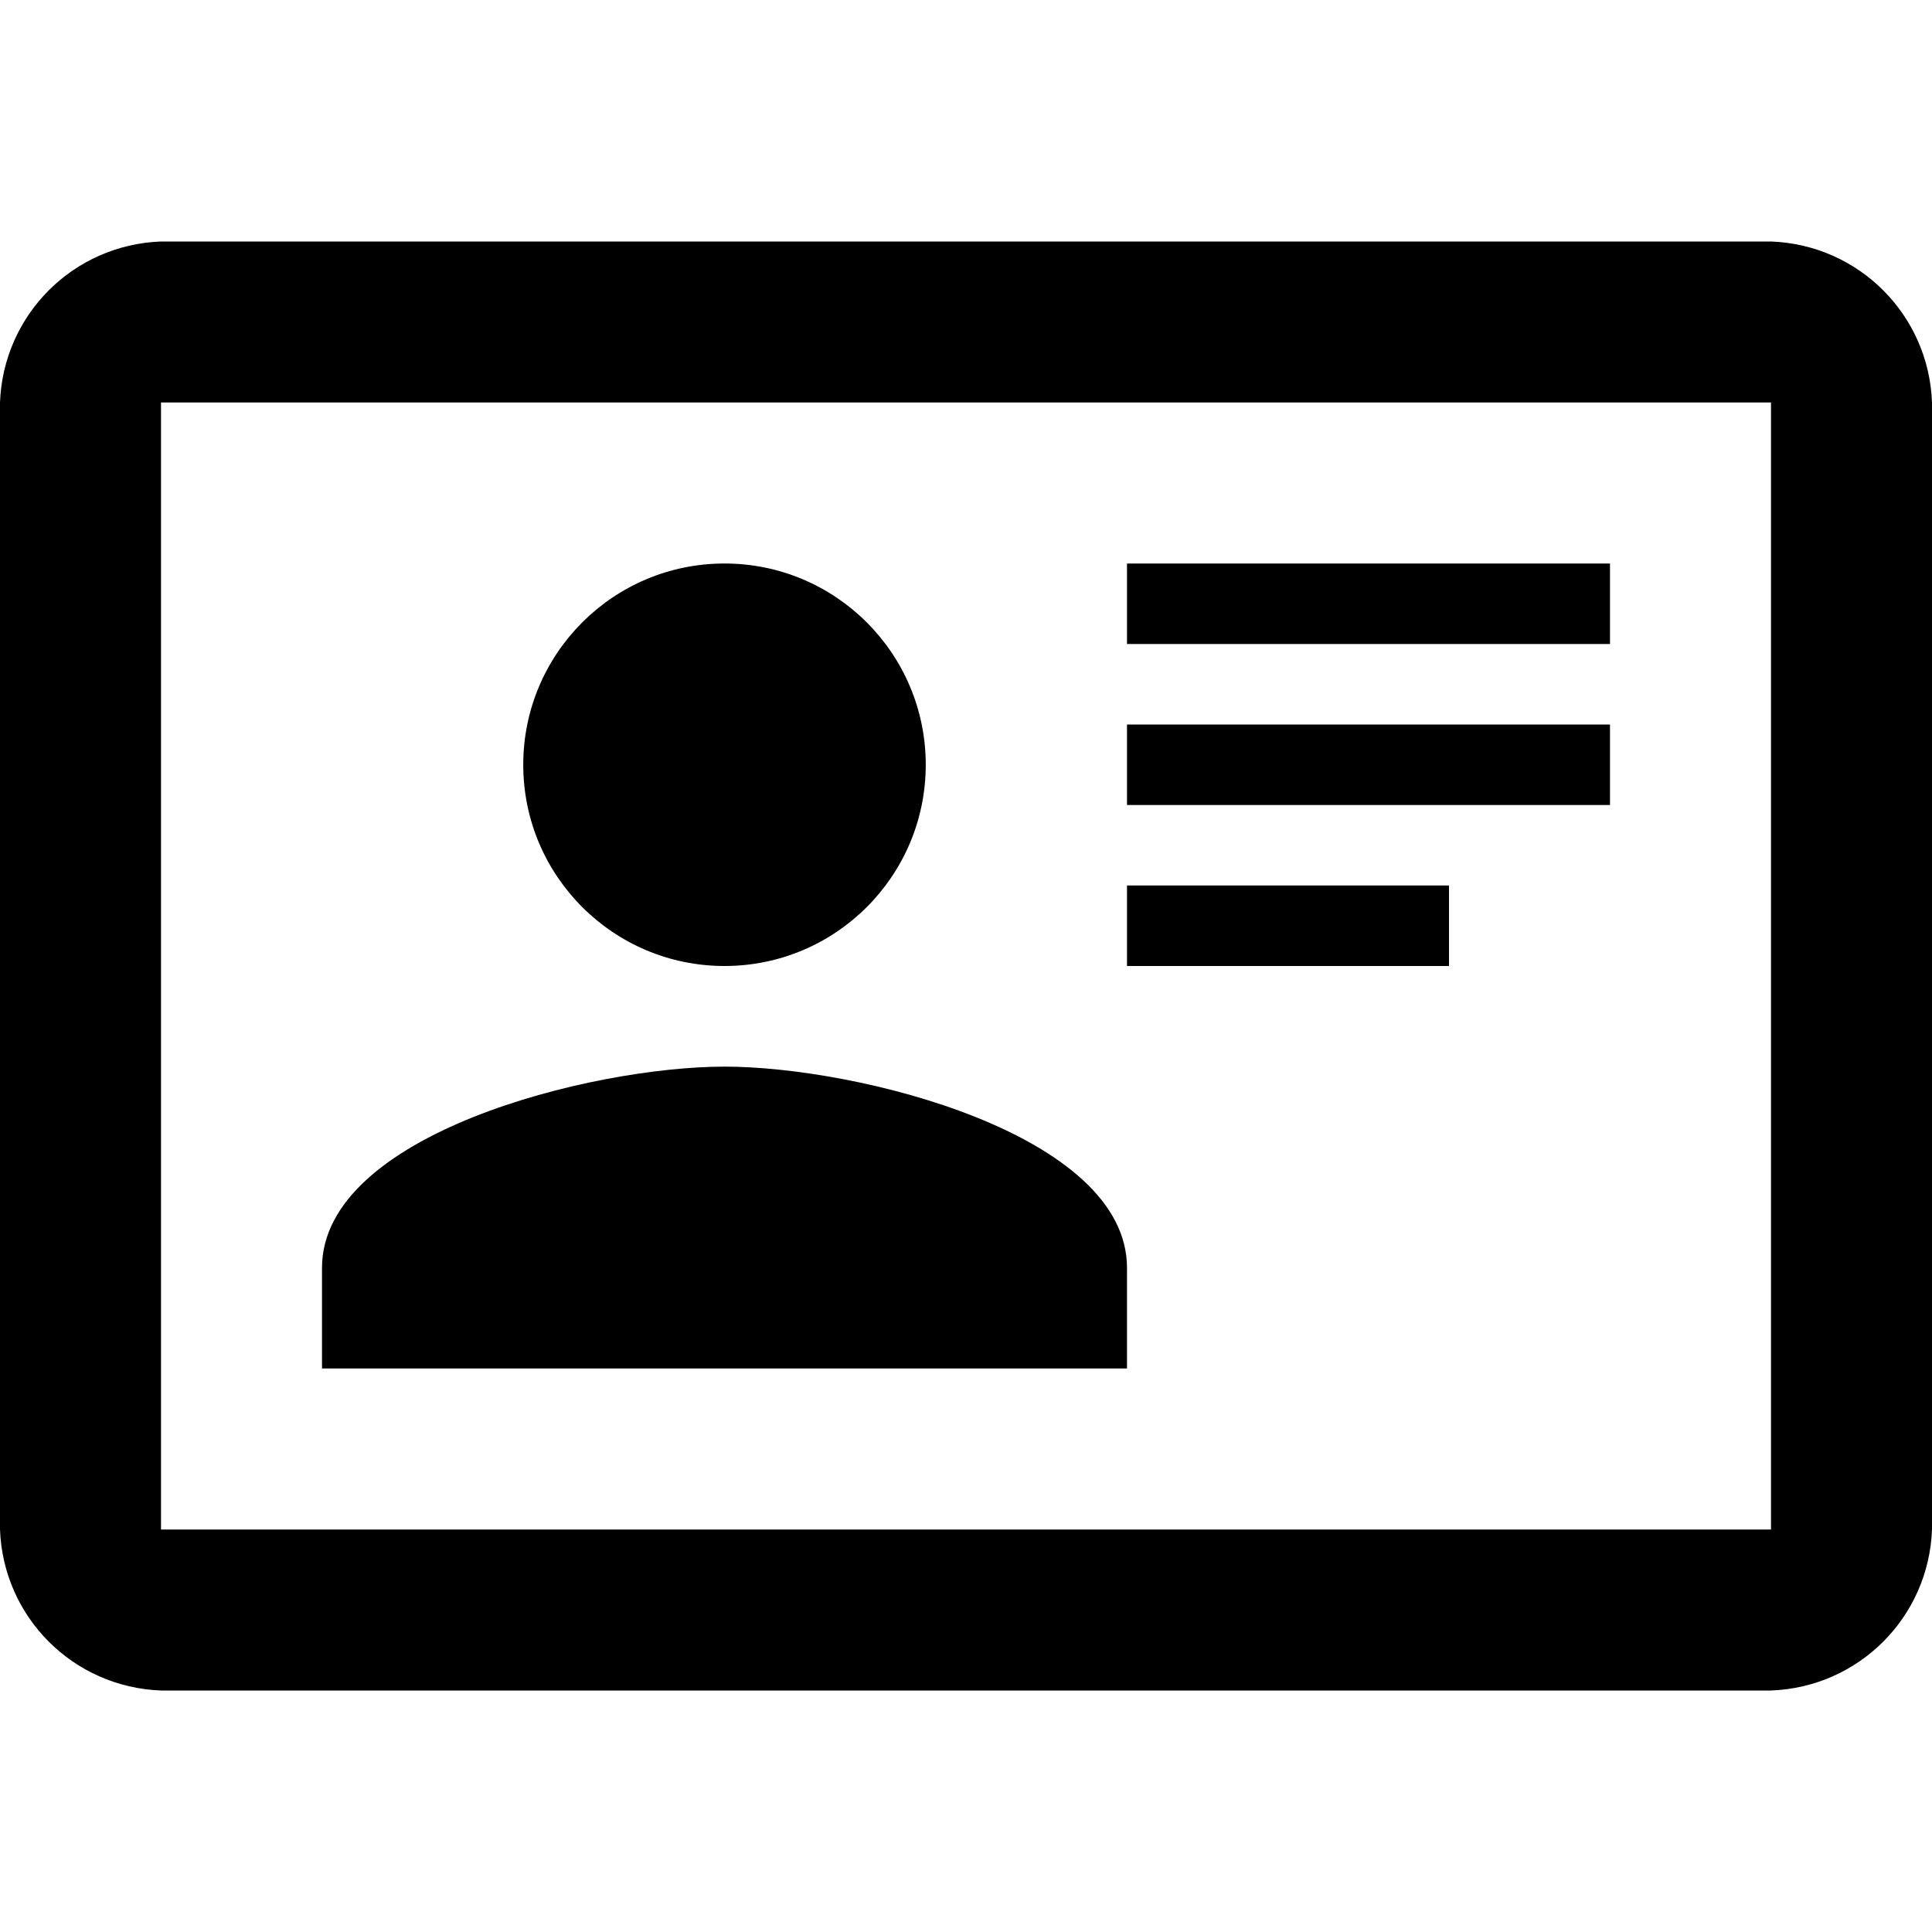
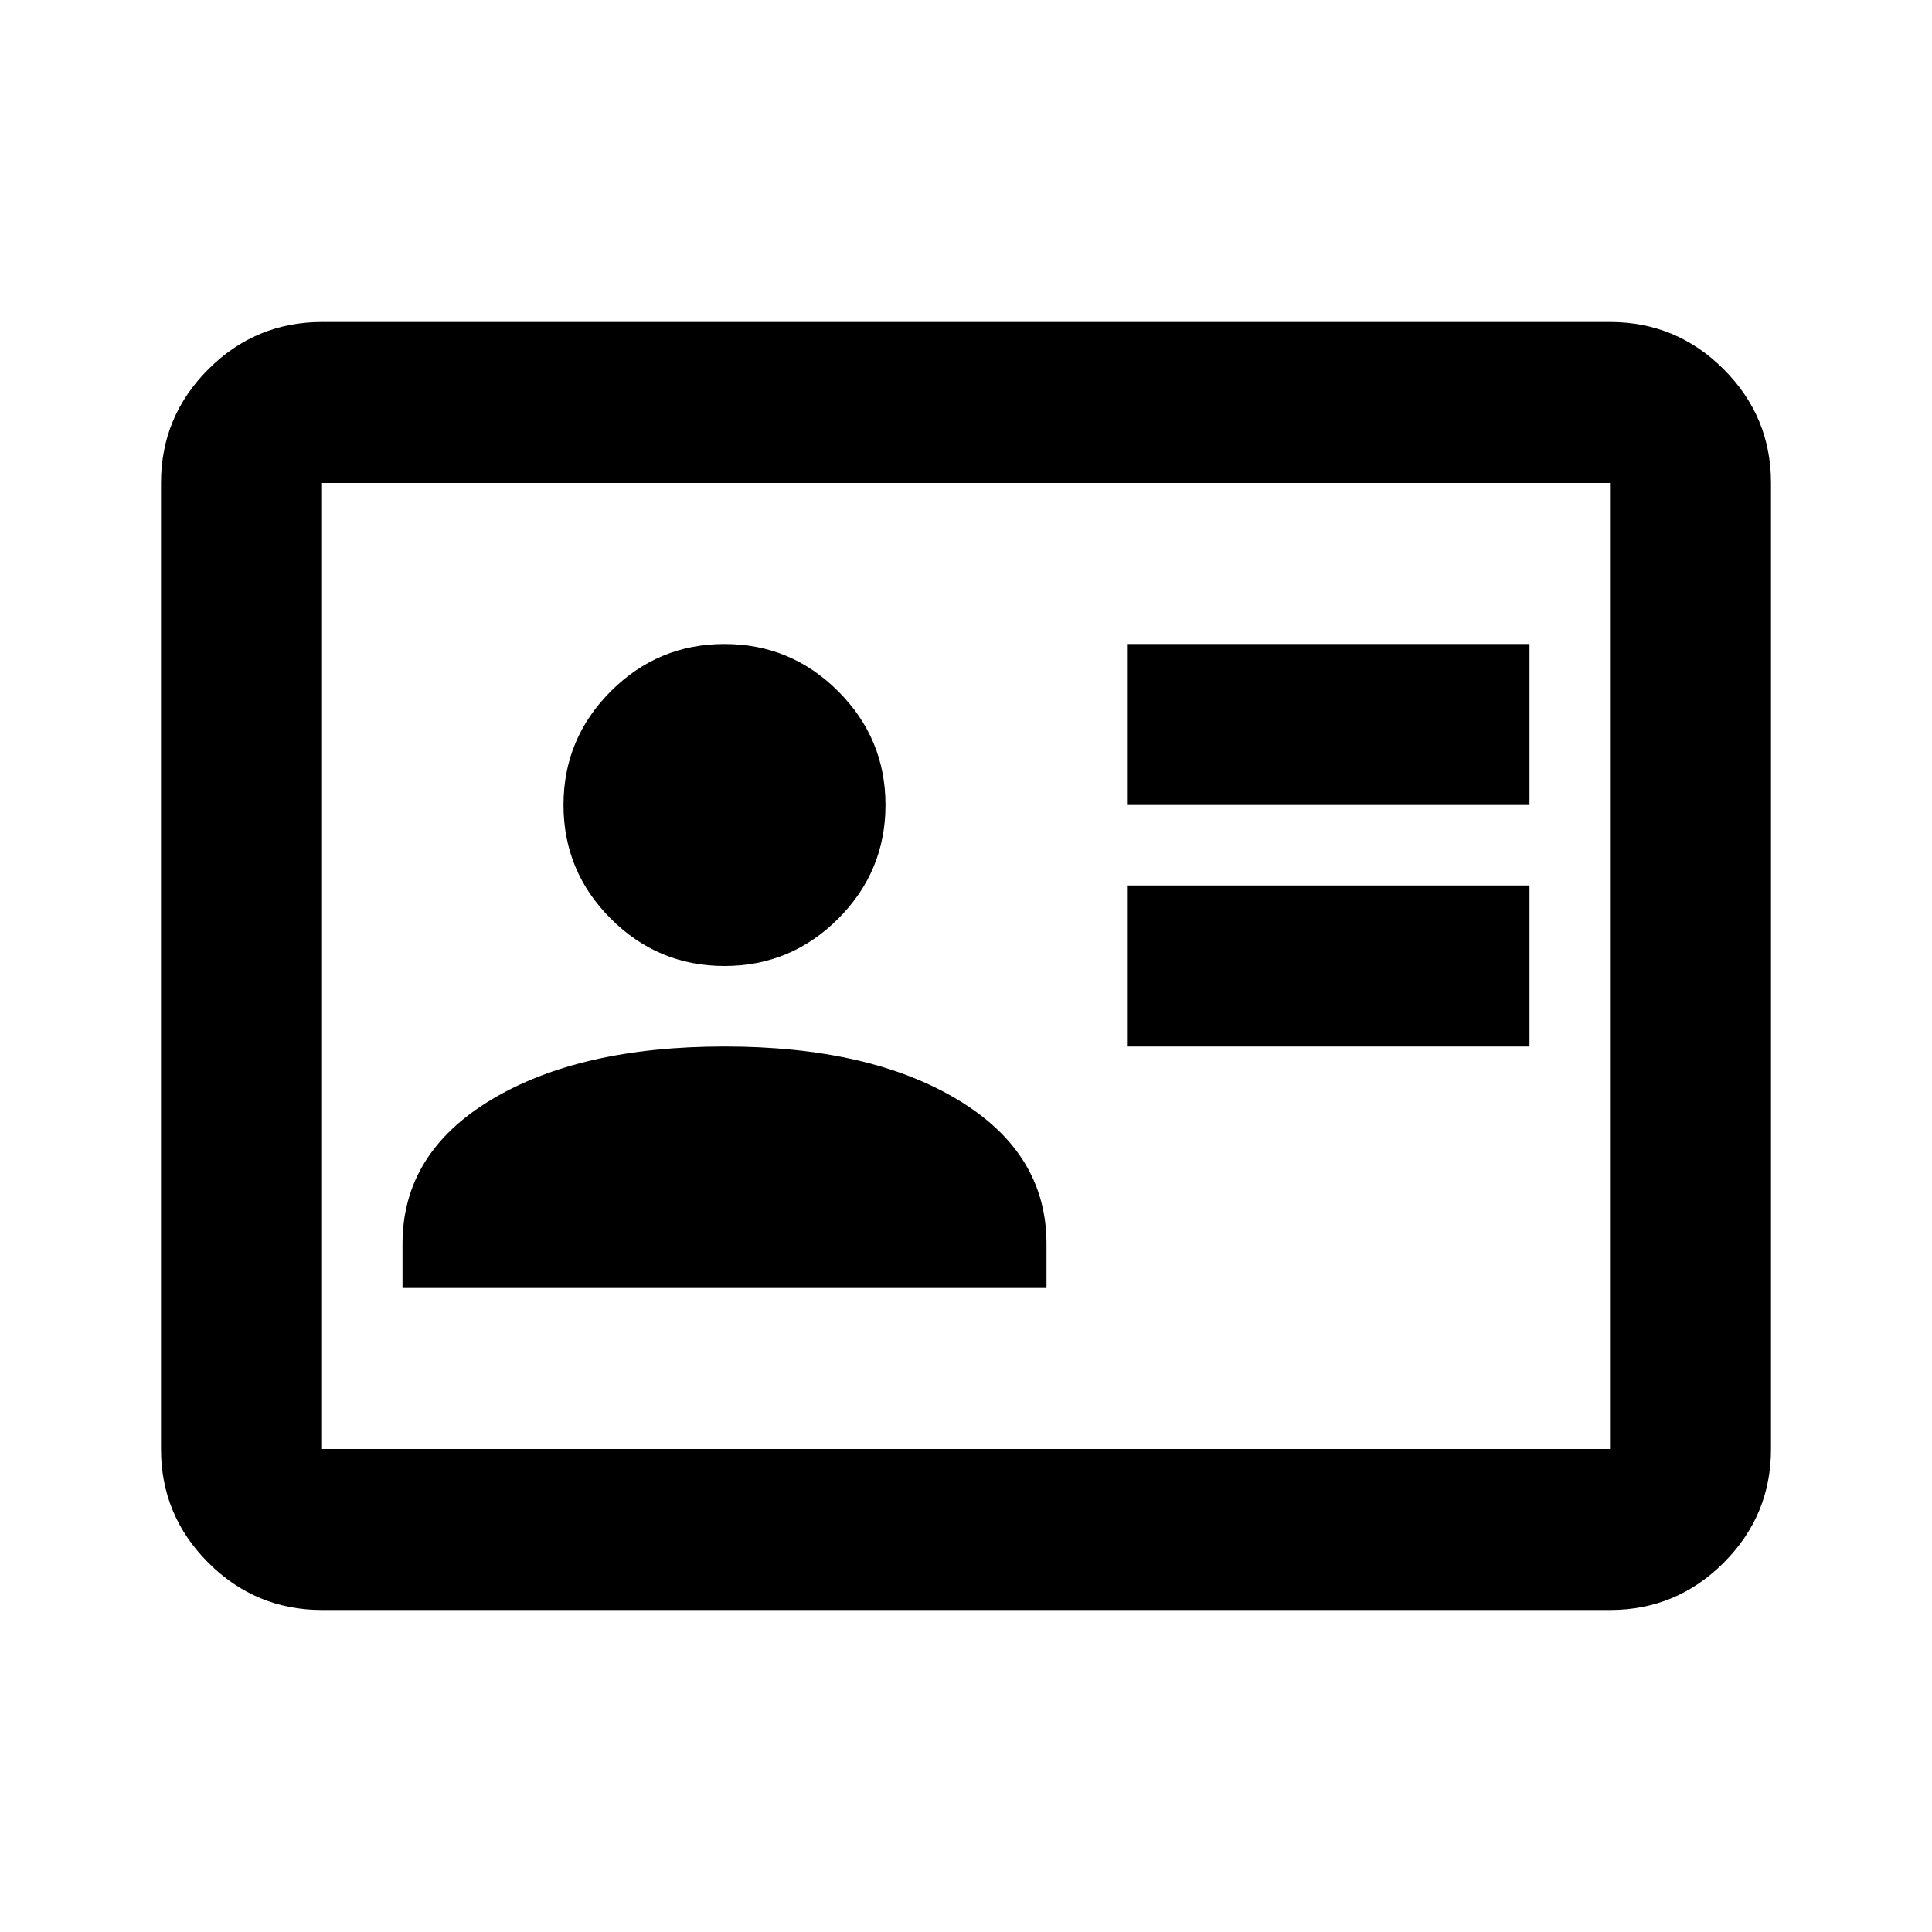
- <svg xmlns="http://www.w3.org/2000/svg" height="24" viewBox="0 0 24 24" width="24">
-   <path d="M22,3H2C0.91,3.04 0.04,3.91 0,5V19C0.04,20.09 0.91,20.96 2,21H22C23.09,20.96 23.96,20.09 24,19V5C23.96,3.91 23.09,3.04 22,3M22,19H2V5H22V19M14,17V15.75C14,14.09 10.66,13.25 9,13.25C7.34,13.25 4,14.09 4,15.75V17H14M9,7A2.5,2.5 0 0,0 6.5,9.5A2.5,2.5 0 0,0 9,12A2.5,2.5 0 0,0 11.5,9.5A2.5,2.5 0 0,0 9,7M14,7V8H20V7H14M14,9V10H20V9H14M14,11V12H18V11H14" />
+ <svg xmlns="http://www.w3.org/2000/svg" viewBox="0 -960 960 960">
+   <path d="M560-440h200v-80H560v80Zm0-120h200v-80H560v80ZM200-320h320v-22q0-45-44-71.5T360-440q-72 0-116 26.5T200-342v22Zm160-160q33 0 56.5-23.5T440-560q0-33-23.5-56.5T360-640q-33 0-56.5 23.5T280-560q0 33 23.5 56.5T360-480ZM160-160q-33 0-56.5-23.5T80-240v-480q0-33 23.5-56.5T160-800h640q33 0 56.5 23.5T880-720v480q0 33-23.5 56.5T800-160H160Zm0-80h640v-480H160v480Zm0 0v-480 480Z" />
</svg>
